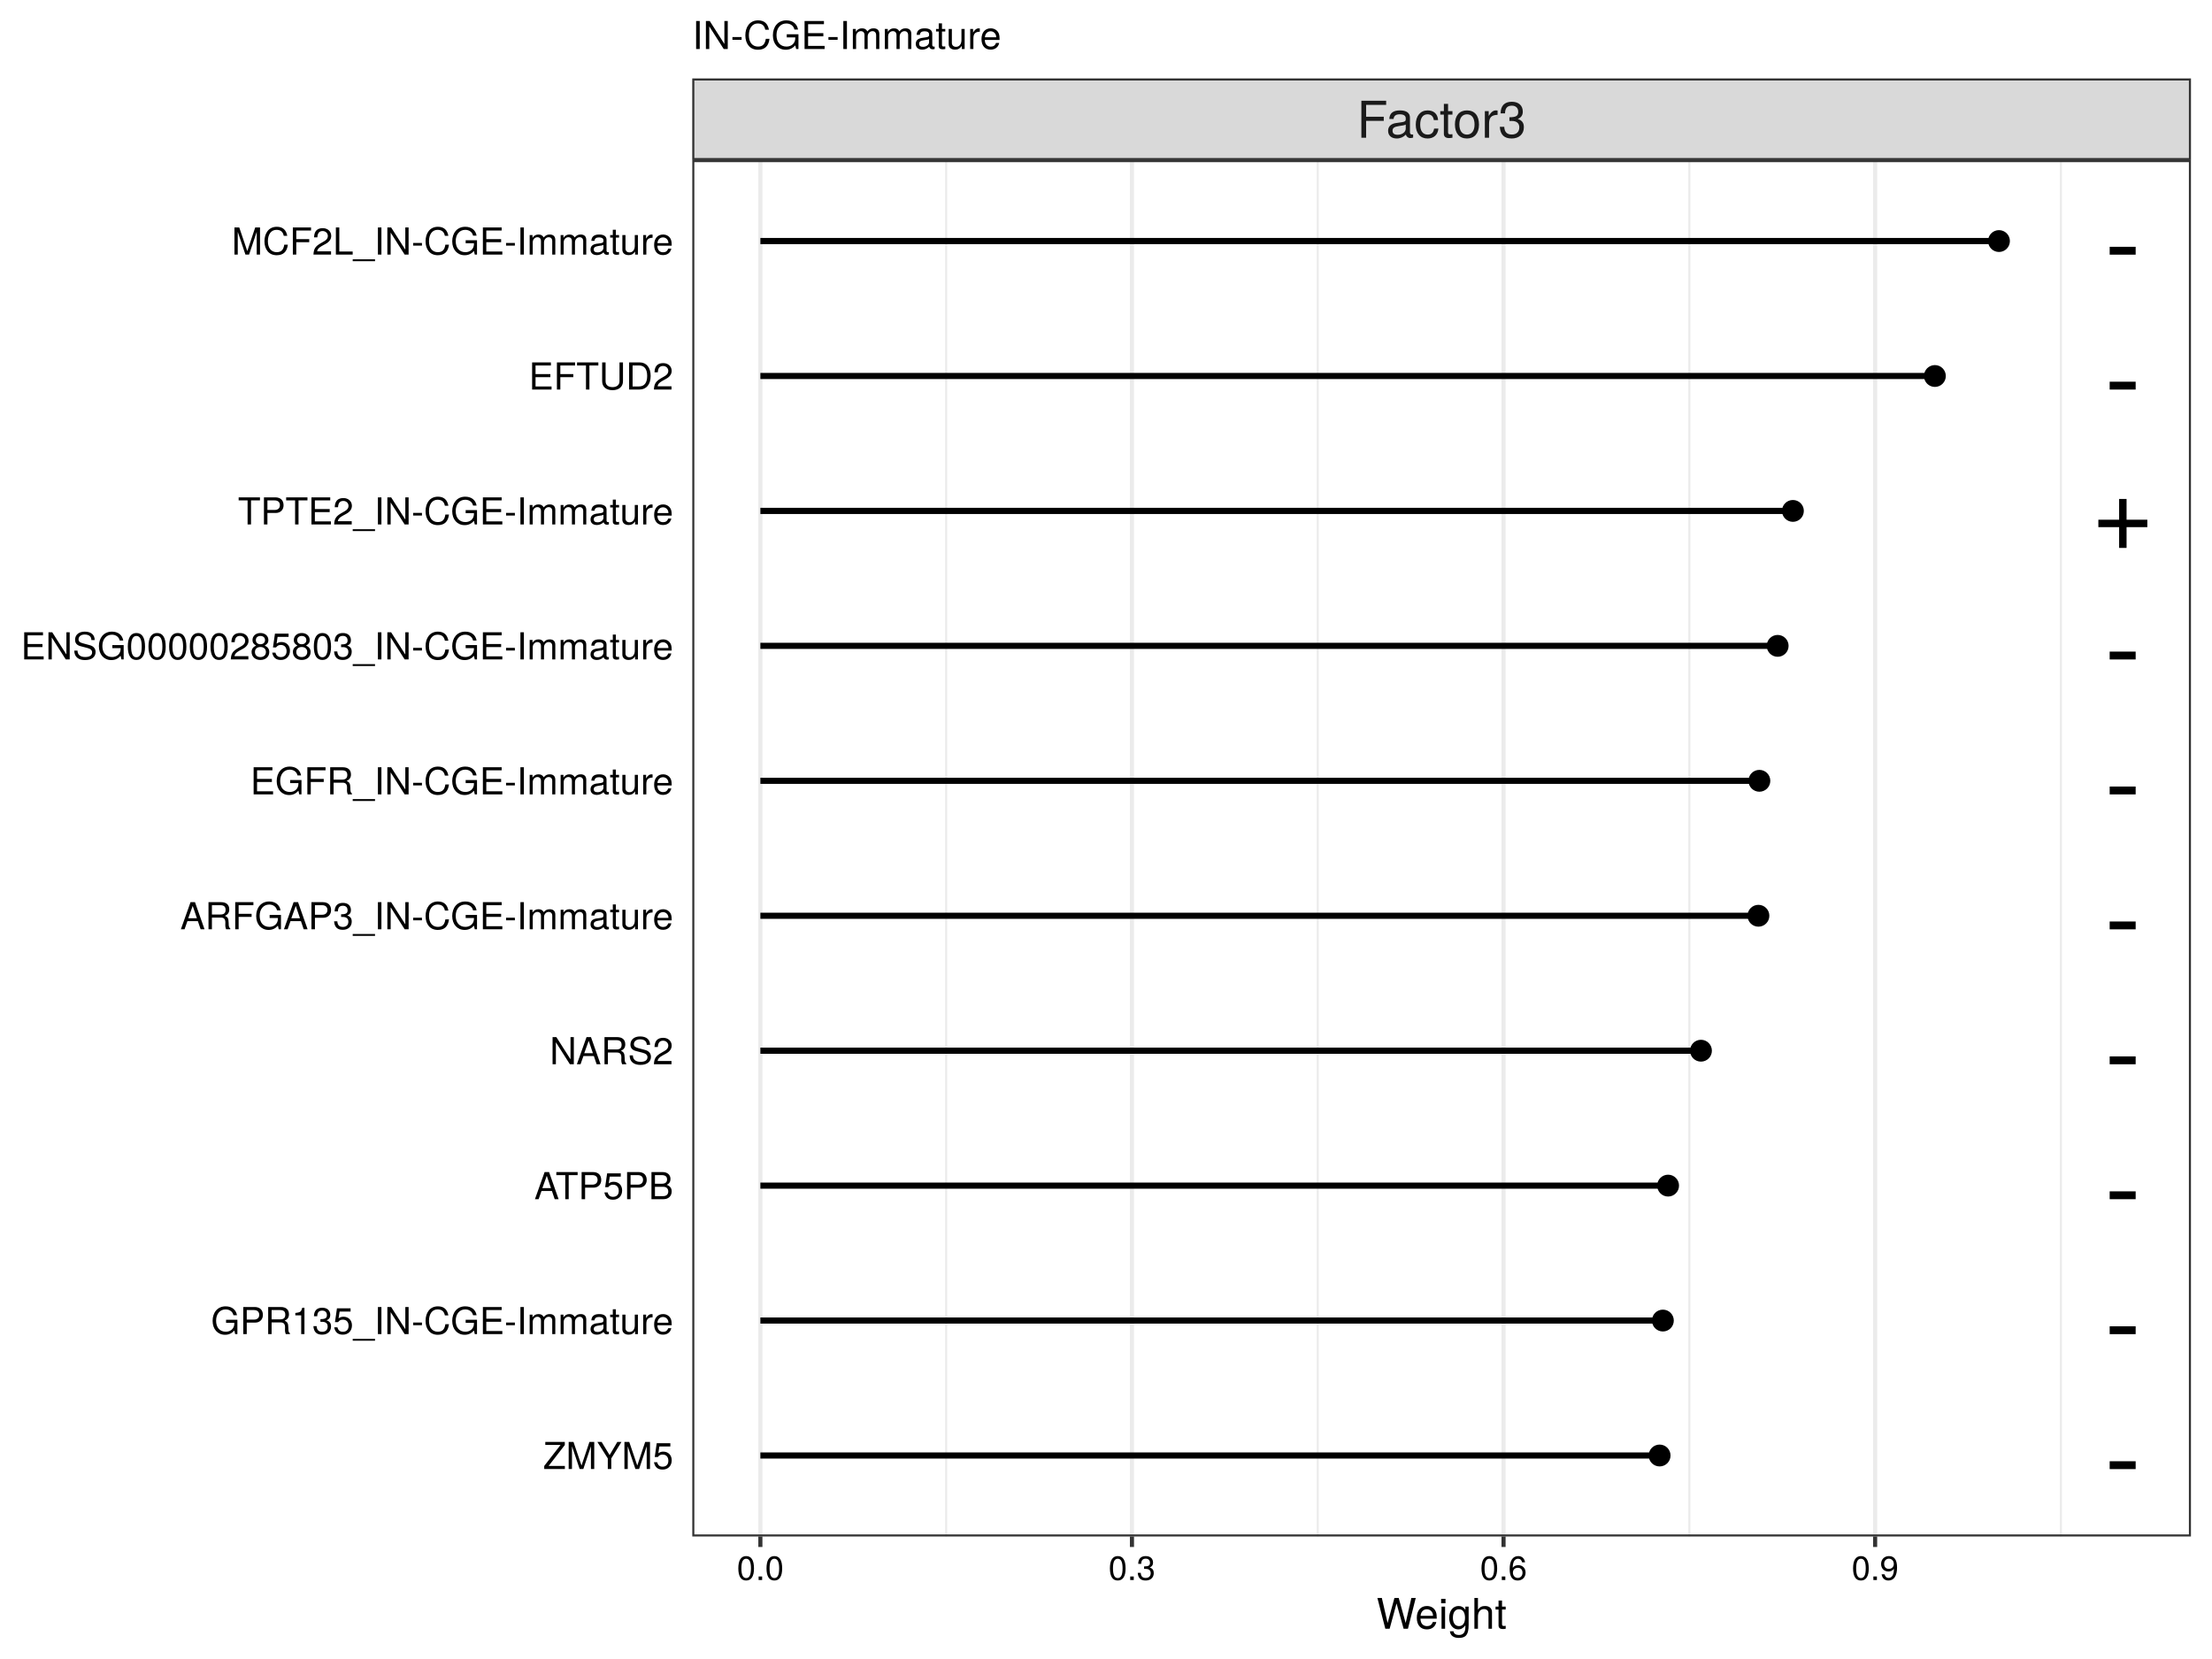
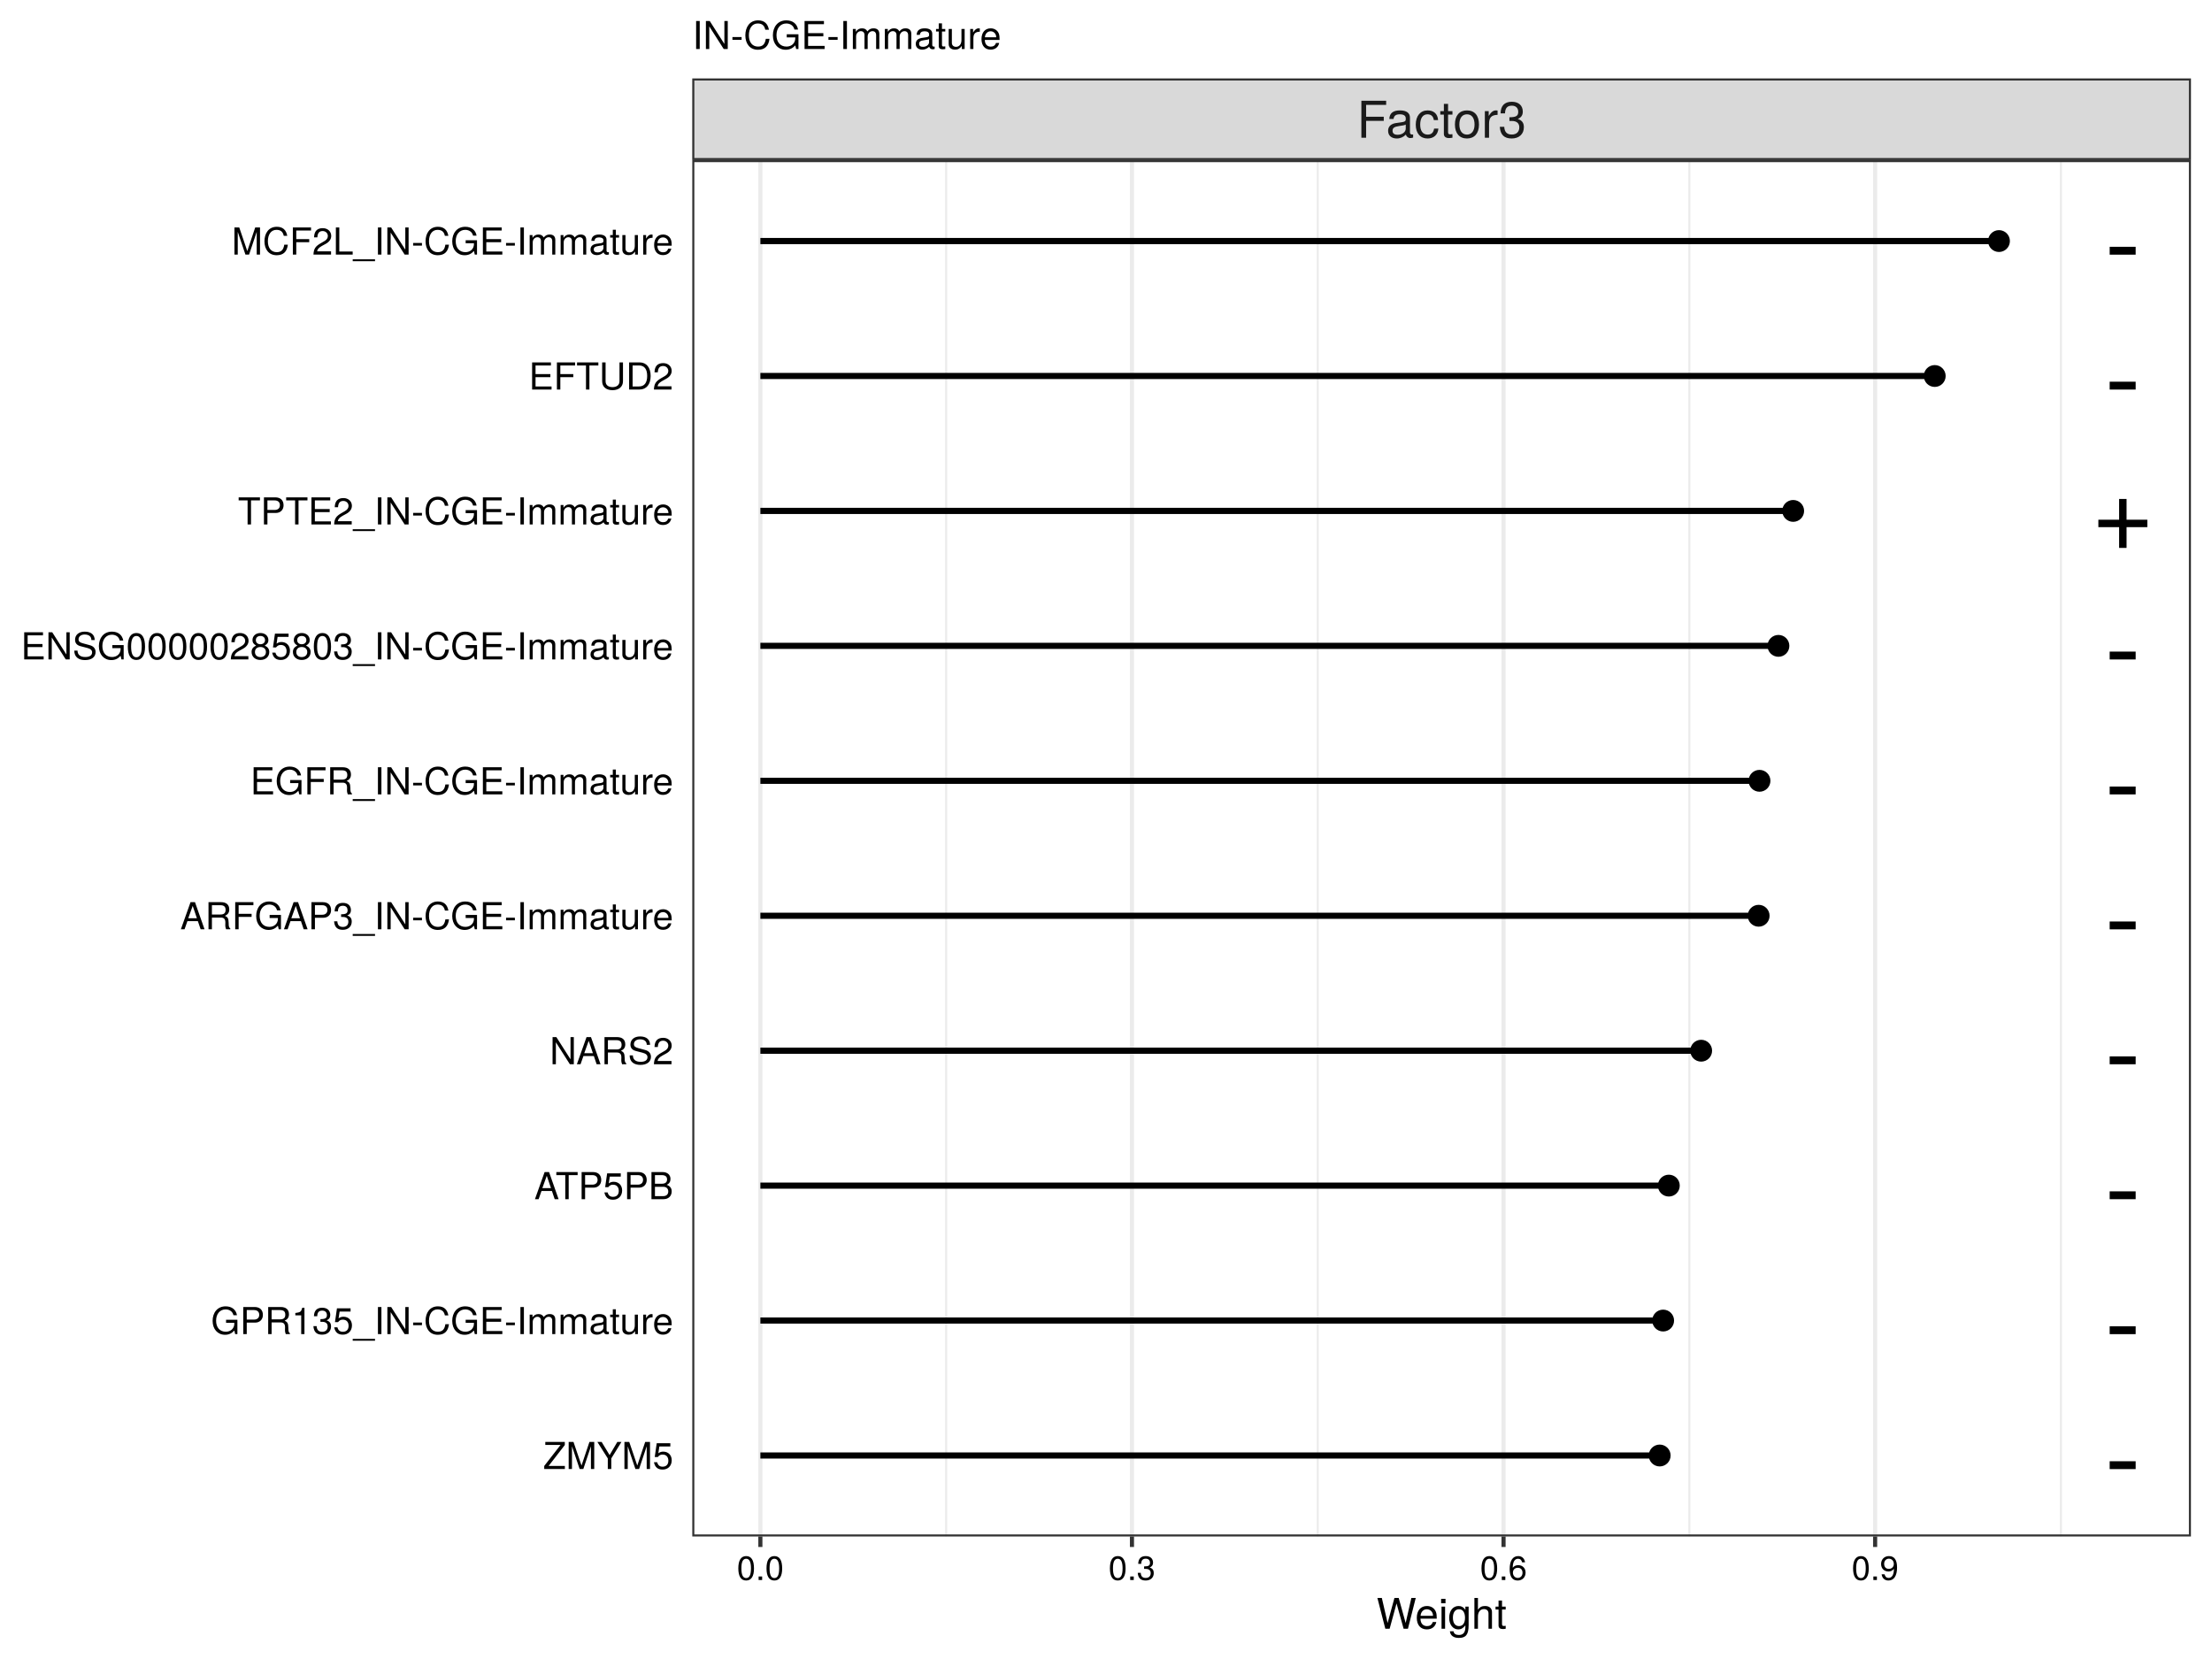
<svg xmlns="http://www.w3.org/2000/svg" class="svglite" width="576.00pt" height="432.00pt" viewBox="0 0 576.00 432.00">
  <defs>
    <style type="text/css">
    .svglite line, .svglite polyline, .svglite polygon, .svglite path, .svglite rect, .svglite circle {
      fill: none;
      stroke: #000000;
      stroke-linecap: round;
      stroke-linejoin: round;
      stroke-miterlimit: 10.00;
    }
    .svglite text {
      white-space: pre;
    }
  </style>
  </defs>
  <rect width="100%" height="100%" style="stroke: none; fill: #FFFFFF;" />
  <defs>
    <clipPath id="cpMC4wMHw1NzYuMDB8MC4wMHw0MzIuMDA=">
      <rect x="0.00" y="0.00" width="576.00" height="432.00" />
    </clipPath>
  </defs>
  <g clip-path="url(#cpMC4wMHw1NzYuMDB8MC4wMHw0MzIuMDA=)">
    <rect x="0.00" y="0" width="576.00" height="432.00" style="stroke-width: 1.07; stroke: #FFFFFF; fill: #FFFFFF;" />
  </g>
  <defs>
    <clipPath id="cpMTgwLjI3fDU3MC41Mnw0MS42OXw0MDAuMDk=">
      <rect x="180.27" y="41.69" width="390.25" height="358.41" />
    </clipPath>
  </defs>
  <g clip-path="url(#cpMTgwLjI3fDU3MC41Mnw0MS42OXw0MDAuMDk=)">
    <polyline points="246.38,400.09 246.38,41.69 " style="stroke-width: 0.53; stroke: #EBEBEB; stroke-linecap: butt;" />
    <polyline points="343.14,400.09 343.14,41.69 " style="stroke-width: 0.53; stroke: #EBEBEB; stroke-linecap: butt;" />
    <polyline points="439.90,400.09 439.90,41.69 " style="stroke-width: 0.53; stroke: #EBEBEB; stroke-linecap: butt;" />
    <polyline points="536.66,400.09 536.66,41.69 " style="stroke-width: 0.53; stroke: #EBEBEB; stroke-linecap: butt;" />
    <polyline points="198.00,400.09 198.00,41.69 " style="stroke-width: 1.07; stroke: #EBEBEB; stroke-linecap: butt;" />
    <polyline points="294.76,400.09 294.76,41.69 " style="stroke-width: 1.07; stroke: #EBEBEB; stroke-linecap: butt;" />
    <polyline points="391.52,400.09 391.52,41.69 " style="stroke-width: 1.07; stroke: #EBEBEB; stroke-linecap: butt;" />
    <polyline points="488.28,400.09 488.28,41.69 " style="stroke-width: 1.07; stroke: #EBEBEB; stroke-linecap: butt;" />
    <circle cx="520.53" cy="62.77" r="2.49" style="stroke-width: 0.71; fill: #000000;" />
-     <circle cx="503.84" cy="97.91" r="2.49" style="stroke-width: 0.71; fill: #000000;" />
-     <circle cx="466.87" cy="133.04" r="2.49" style="stroke-width: 0.71; fill: #000000;" />
-     <circle cx="462.90" cy="168.18" r="2.49" style="stroke-width: 0.71; fill: #000000;" />
-     <circle cx="458.14" cy="203.32" r="2.49" style="stroke-width: 0.71; fill: #000000;" />
-     <circle cx="457.89" cy="238.46" r="2.49" style="stroke-width: 0.71; fill: #000000;" />
-     <circle cx="442.93" cy="273.60" r="2.49" style="stroke-width: 0.71; fill: #000000;" />
-     <circle cx="434.37" cy="308.73" r="2.49" style="stroke-width: 0.71; fill: #000000;" />
-     <circle cx="433.01" cy="343.87" r="2.49" style="stroke-width: 0.71; fill: #000000;" />
-     <circle cx="432.16" cy="379.01" r="2.49" style="stroke-width: 0.71; fill: #000000;" />
+     <circle cx="503.80" cy="97.91" r="2.49" style="stroke-width: 0.71; fill: #000000;" />
+     <circle cx="466.94" cy="133.04" r="2.49" style="stroke-width: 0.71; fill: #000000;" />
+     <circle cx="463.10" cy="168.18" r="2.49" style="stroke-width: 0.71; fill: #000000;" />
+     <circle cx="458.17" cy="203.32" r="2.49" style="stroke-width: 0.71; fill: #000000;" />
+     <circle cx="457.95" cy="238.46" r="2.49" style="stroke-width: 0.71; fill: #000000;" />
+     <circle cx="442.98" cy="273.60" r="2.49" style="stroke-width: 0.71; fill: #000000;" />
+     <circle cx="434.56" cy="308.73" r="2.49" style="stroke-width: 0.71; fill: #000000;" />
+     <circle cx="433.08" cy="343.87" r="2.49" style="stroke-width: 0.71; fill: #000000;" />
+     <circle cx="432.18" cy="379.01" r="2.49" style="stroke-width: 0.71; fill: #000000;" />
    <line x1="520.53" y1="62.77" x2="198.00" y2="62.77" style="stroke-width: 1.60; stroke-linecap: butt;" />
-     <line x1="503.84" y1="97.91" x2="198.00" y2="97.91" style="stroke-width: 1.60; stroke-linecap: butt;" />
-     <line x1="466.87" y1="133.04" x2="198.00" y2="133.04" style="stroke-width: 1.60; stroke-linecap: butt;" />
-     <line x1="462.90" y1="168.18" x2="198.00" y2="168.18" style="stroke-width: 1.60; stroke-linecap: butt;" />
-     <line x1="458.14" y1="203.32" x2="198.00" y2="203.32" style="stroke-width: 1.60; stroke-linecap: butt;" />
-     <line x1="457.89" y1="238.46" x2="198.00" y2="238.46" style="stroke-width: 1.60; stroke-linecap: butt;" />
-     <line x1="442.93" y1="273.60" x2="198.00" y2="273.60" style="stroke-width: 1.60; stroke-linecap: butt;" />
-     <line x1="434.37" y1="308.73" x2="198.00" y2="308.73" style="stroke-width: 1.60; stroke-linecap: butt;" />
-     <line x1="433.01" y1="343.87" x2="198.00" y2="343.87" style="stroke-width: 1.60; stroke-linecap: butt;" />
-     <line x1="432.16" y1="379.01" x2="198.00" y2="379.01" style="stroke-width: 1.60; stroke-linecap: butt;" />
+     <line x1="503.80" y1="97.91" x2="198.00" y2="97.91" style="stroke-width: 1.60; stroke-linecap: butt;" />
+     <line x1="466.94" y1="133.04" x2="198.00" y2="133.04" style="stroke-width: 1.60; stroke-linecap: butt;" />
+     <line x1="463.10" y1="168.18" x2="198.00" y2="168.18" style="stroke-width: 1.60; stroke-linecap: butt;" />
+     <line x1="458.17" y1="203.32" x2="198.00" y2="203.32" style="stroke-width: 1.60; stroke-linecap: butt;" />
+     <line x1="457.95" y1="238.46" x2="198.00" y2="238.46" style="stroke-width: 1.60; stroke-linecap: butt;" />
+     <line x1="442.98" y1="273.60" x2="198.00" y2="273.60" style="stroke-width: 1.60; stroke-linecap: butt;" />
+     <line x1="434.56" y1="308.73" x2="198.00" y2="308.73" style="stroke-width: 1.60; stroke-linecap: butt;" />
+     <line x1="433.08" y1="343.87" x2="198.00" y2="343.87" style="stroke-width: 1.60; stroke-linecap: butt;" />
+     <line x1="432.18" y1="379.01" x2="198.00" y2="379.01" style="stroke-width: 1.60; stroke-linecap: butt;" />
    <text x="552.78" y="73.14" text-anchor="middle" style="font-size: 28.45px; font-weight: 0; font-family: &quot;TeX Gyre Heros&quot;;" textLength="9.47px" lengthAdjust="spacingAndGlyphs">-</text>
    <text x="552.78" y="108.27" text-anchor="middle" style="font-size: 28.45px; font-weight: 0; font-family: &quot;TeX Gyre Heros&quot;;" textLength="9.47px" lengthAdjust="spacingAndGlyphs">-</text>
    <text x="552.78" y="143.41" text-anchor="middle" style="font-size: 28.45px; font-weight: 0; font-family: &quot;TeX Gyre Heros&quot;;" textLength="16.61px" lengthAdjust="spacingAndGlyphs">+</text>
    <text x="552.78" y="178.55" text-anchor="middle" style="font-size: 28.45px; font-weight: 0; font-family: &quot;TeX Gyre Heros&quot;;" textLength="9.47px" lengthAdjust="spacingAndGlyphs">-</text>
    <text x="552.78" y="213.69" text-anchor="middle" style="font-size: 28.45px; font-weight: 0; font-family: &quot;TeX Gyre Heros&quot;;" textLength="9.47px" lengthAdjust="spacingAndGlyphs">-</text>
    <text x="552.78" y="248.83" text-anchor="middle" style="font-size: 28.45px; font-weight: 0; font-family: &quot;TeX Gyre Heros&quot;;" textLength="9.47px" lengthAdjust="spacingAndGlyphs">-</text>
    <text x="552.78" y="283.96" text-anchor="middle" style="font-size: 28.45px; font-weight: 0; font-family: &quot;TeX Gyre Heros&quot;;" textLength="9.47px" lengthAdjust="spacingAndGlyphs">-</text>
    <text x="552.78" y="319.10" text-anchor="middle" style="font-size: 28.45px; font-weight: 0; font-family: &quot;TeX Gyre Heros&quot;;" textLength="9.47px" lengthAdjust="spacingAndGlyphs">-</text>
    <text x="552.78" y="354.24" text-anchor="middle" style="font-size: 28.45px; font-weight: 0; font-family: &quot;TeX Gyre Heros&quot;;" textLength="9.47px" lengthAdjust="spacingAndGlyphs">-</text>
    <text x="552.78" y="389.38" text-anchor="middle" style="font-size: 28.45px; font-weight: 0; font-family: &quot;TeX Gyre Heros&quot;;" textLength="9.47px" lengthAdjust="spacingAndGlyphs">-</text>
    <rect x="180.27" y="41.69" width="390.25" height="358.41" style="stroke-width: 1.07; stroke: #333333;" />
  </g>
  <g clip-path="url(#cpMC4wMHw1NzYuMDB8MC4wMHw0MzIuMDA=)">
</g>
  <defs>
    <clipPath id="cpMTgwLjI3fDU3MC41MnwyMC40M3w0MS42OQ==">
      <rect x="180.27" y="20.43" width="390.25" height="21.26" />
    </clipPath>
  </defs>
  <g clip-path="url(#cpMTgwLjI3fDU3MC41MnwyMC40M3w0MS42OQ==)">
    <rect x="180.27" y="20.43" width="390.25" height="21.26" style="stroke-width: 1.07; stroke: #333333; fill: #D9D9D9;" />
    <text x="375.39" y="35.86" text-anchor="middle" style="font-size: 13.20px; font-weight: 0;fill: #1A1A1A; font-family: &quot;TeX Gyre Heros&quot;;" textLength="44.70px" lengthAdjust="spacingAndGlyphs">Factor3</text>
  </g>
  <g clip-path="url(#cpMC4wMHw1NzYuMDB8MC4wMHw0MzIuMDA=)">
    <polyline points="198.00,402.83 198.00,400.09 " style="stroke-width: 1.07; stroke: #333333; stroke-linecap: butt;" />
    <polyline points="294.76,402.83 294.76,400.09 " style="stroke-width: 1.07; stroke: #333333; stroke-linecap: butt;" />
    <polyline points="391.52,402.83 391.52,400.09 " style="stroke-width: 1.07; stroke: #333333; stroke-linecap: butt;" />
    <polyline points="488.28,402.83 488.28,400.09 " style="stroke-width: 1.07; stroke: #333333; stroke-linecap: butt;" />
    <text x="198.00" y="411.44" text-anchor="middle" style="font-size: 8.80px; font-weight: 0; font-family: &quot;TeX Gyre Heros&quot;;" textLength="12.23px" lengthAdjust="spacingAndGlyphs">0.0</text>
    <text x="294.76" y="411.44" text-anchor="middle" style="font-size: 8.80px; font-weight: 0; font-family: &quot;TeX Gyre Heros&quot;;" textLength="12.23px" lengthAdjust="spacingAndGlyphs">0.3</text>
    <text x="391.52" y="411.44" text-anchor="middle" style="font-size: 8.80px; font-weight: 0; font-family: &quot;TeX Gyre Heros&quot;;" textLength="12.23px" lengthAdjust="spacingAndGlyphs">0.6</text>
    <text x="488.28" y="411.44" text-anchor="middle" style="font-size: 8.80px; font-weight: 0; font-family: &quot;TeX Gyre Heros&quot;;" textLength="12.23px" lengthAdjust="spacingAndGlyphs">0.9</text>
    <text x="175.33" y="382.53" text-anchor="end" style="font-size: 9.68px; font-weight: 0; font-family: &quot;TeX Gyre Heros&quot;;" textLength="33.85px" lengthAdjust="spacingAndGlyphs">ZMYM5</text>
    <text x="175.33" y="347.40" text-anchor="end" style="font-size: 9.68px; font-weight: 0; font-family: &quot;TeX Gyre Heros&quot;;" textLength="120.38px" lengthAdjust="spacingAndGlyphs">GPR135_IN-CGE-Immature</text>
    <text x="175.33" y="312.26" text-anchor="end" style="font-size: 9.68px; font-weight: 0; font-family: &quot;TeX Gyre Heros&quot;;" textLength="37.09px" lengthAdjust="spacingAndGlyphs">ATP5PB</text>
    <text x="175.33" y="277.12" text-anchor="end" style="font-size: 9.68px; font-weight: 0; font-family: &quot;TeX Gyre Heros&quot;;" textLength="32.25px" lengthAdjust="spacingAndGlyphs">NARS2</text>
    <text x="175.33" y="241.98" text-anchor="end" style="font-size: 9.68px; font-weight: 0; font-family: &quot;TeX Gyre Heros&quot;;" textLength="128.43px" lengthAdjust="spacingAndGlyphs">ARFGAP3_IN-CGE-Immature</text>
    <text x="175.33" y="206.85" text-anchor="end" style="font-size: 9.68px; font-weight: 0; font-family: &quot;TeX Gyre Heros&quot;;" textLength="110.15px" lengthAdjust="spacingAndGlyphs">EGFR_IN-CGE-Immature</text>
    <text x="175.33" y="171.71" text-anchor="end" style="font-size: 9.68px; font-weight: 0; font-family: &quot;TeX Gyre Heros&quot;;" textLength="169.86px" lengthAdjust="spacingAndGlyphs">ENSG00000285803_IN-CGE-Immature</text>
    <text x="175.33" y="136.57" text-anchor="end" style="font-size: 9.68px; font-weight: 0; font-family: &quot;TeX Gyre Heros&quot;;" textLength="113.39px" lengthAdjust="spacingAndGlyphs">TPTE2_IN-CGE-Immature</text>
    <text x="175.33" y="101.43" text-anchor="end" style="font-size: 9.68px; font-weight: 0; font-family: &quot;TeX Gyre Heros&quot;;" textLength="37.62px" lengthAdjust="spacingAndGlyphs">EFTUD2</text>
    <text x="175.33" y="66.29" text-anchor="end" style="font-size: 9.68px; font-weight: 0; font-family: &quot;TeX Gyre Heros&quot;;" textLength="114.99px" lengthAdjust="spacingAndGlyphs">MCF2L_IN-CGE-Immature</text>
    <text x="375.39" y="424.12" text-anchor="middle" style="font-size: 11.00px; font-weight: 0; font-family: &quot;TeX Gyre Heros&quot;;" textLength="34.22px" lengthAdjust="spacingAndGlyphs">Weight</text>
    <text x="180.27" y="12.77" style="font-size: 10.00px; font-weight: 0; font-family: &quot;TeX Gyre Heros&quot;;" textLength="83.35px" lengthAdjust="spacingAndGlyphs">IN-CGE-Immature</text>
  </g>
</svg>
